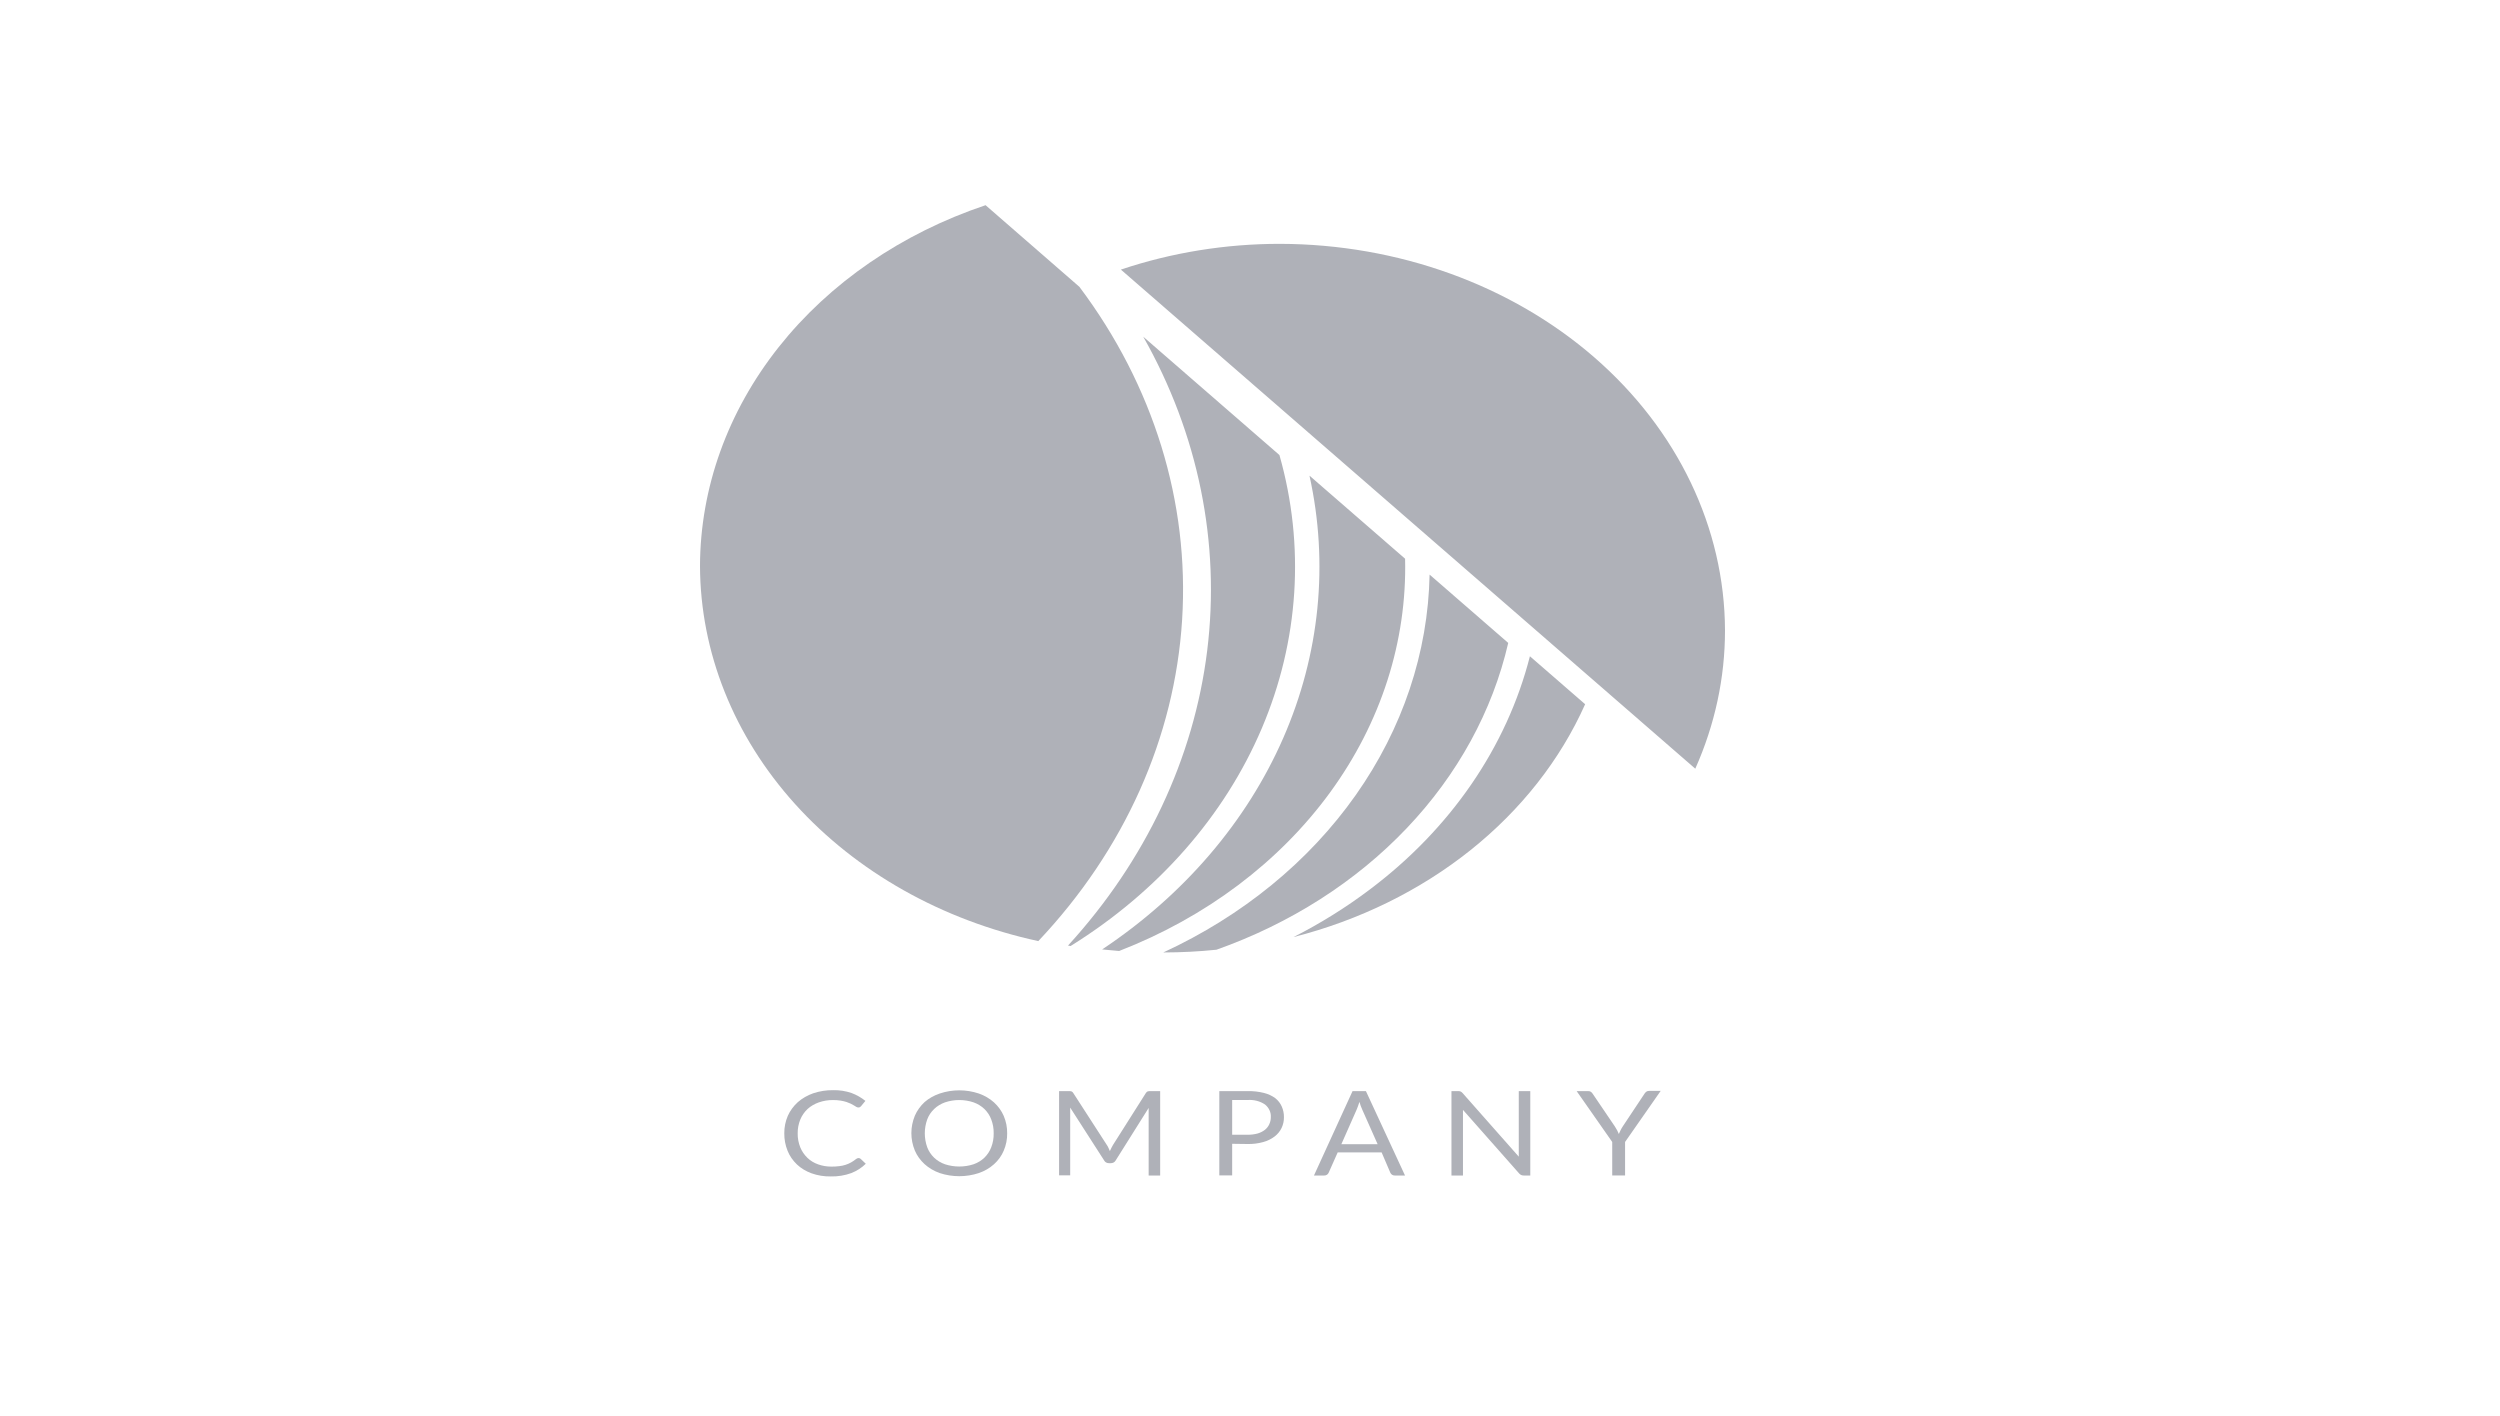
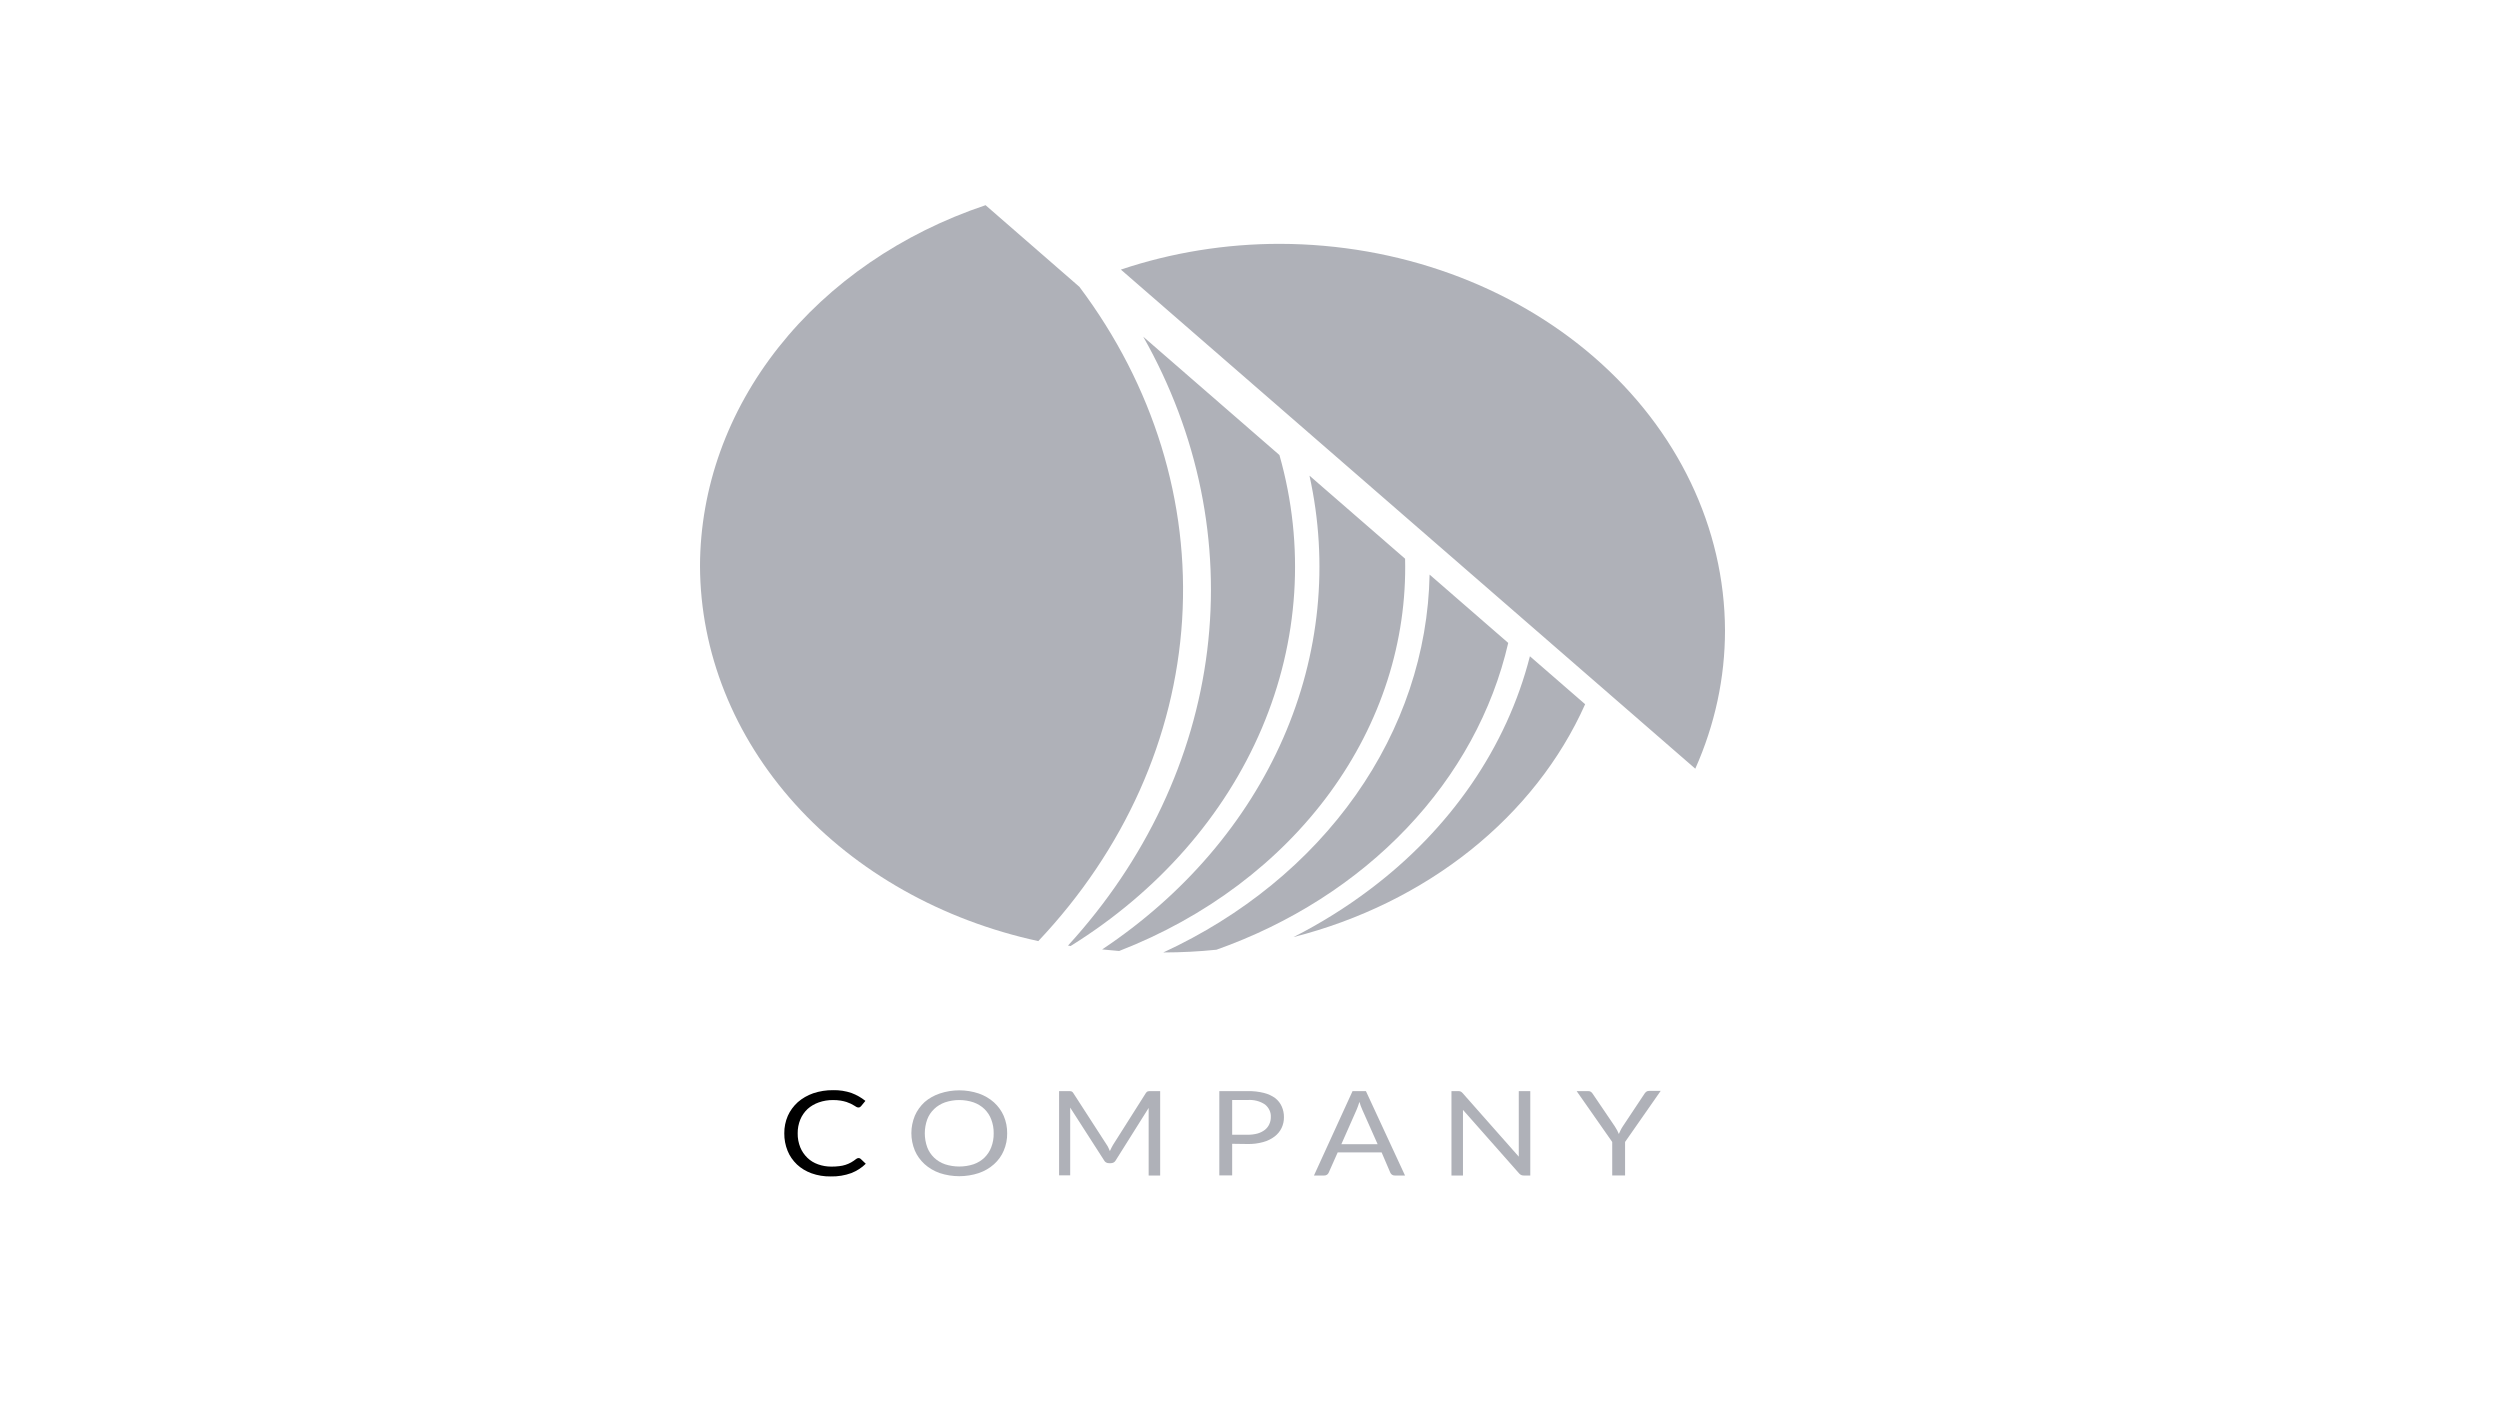
<svg xmlns="http://www.w3.org/2000/svg" width="106" height="60" viewBox="0 0 106 60" fill="none">
-   <path d="M36.406 49.101C36.422 49.102 36.438 49.105 36.452 49.111C36.467 49.116 36.48 49.124 36.491 49.135L36.709 49.343C36.539 49.512 36.33 49.647 36.095 49.739C35.82 49.839 35.524 49.888 35.226 49.881C34.945 49.886 34.667 49.841 34.408 49.748C34.174 49.663 33.964 49.536 33.791 49.374C33.616 49.206 33.48 49.01 33.394 48.796C33.298 48.557 33.251 48.306 33.254 48.054C33.251 47.8 33.301 47.548 33.404 47.31C33.5 47.095 33.643 46.899 33.827 46.732C34.013 46.569 34.236 46.441 34.481 46.355C34.75 46.265 35.036 46.22 35.324 46.223C35.591 46.217 35.857 46.258 36.106 46.344C36.322 46.425 36.52 46.538 36.693 46.678L36.51 46.9C36.497 46.916 36.481 46.93 36.464 46.941C36.442 46.953 36.416 46.959 36.39 46.957C36.362 46.956 36.334 46.947 36.311 46.934L36.213 46.874L36.076 46.798C36.017 46.77 35.956 46.746 35.894 46.725C35.813 46.7 35.73 46.68 35.645 46.666C35.538 46.649 35.43 46.641 35.321 46.642C35.114 46.64 34.908 46.674 34.716 46.742C34.537 46.805 34.375 46.9 34.241 47.021C34.105 47.15 34.001 47.302 33.933 47.467C33.856 47.655 33.819 47.854 33.822 48.054C33.818 48.257 33.856 48.459 33.933 48.651C34 48.815 34.103 48.965 34.236 49.094C34.361 49.215 34.516 49.309 34.688 49.369C34.867 49.433 35.057 49.465 35.25 49.464C35.361 49.465 35.473 49.459 35.583 49.445C35.763 49.426 35.935 49.372 36.087 49.286C36.163 49.242 36.236 49.193 36.303 49.139C36.331 49.116 36.367 49.103 36.406 49.101Z" fill="#AFB1B8" />
+   <path d="M36.406 49.101C36.422 49.102 36.438 49.105 36.452 49.111C36.467 49.116 36.48 49.124 36.491 49.135L36.709 49.343C36.539 49.512 36.33 49.647 36.095 49.739C35.82 49.839 35.524 49.888 35.226 49.881C34.945 49.886 34.667 49.841 34.408 49.748C34.174 49.663 33.964 49.536 33.791 49.374C33.616 49.206 33.48 49.01 33.394 48.796C33.298 48.557 33.251 48.306 33.254 48.054C33.251 47.8 33.301 47.548 33.404 47.31C33.5 47.095 33.643 46.899 33.827 46.732C34.013 46.569 34.236 46.441 34.481 46.355C34.75 46.265 35.036 46.22 35.324 46.223C35.591 46.217 35.857 46.258 36.106 46.344C36.322 46.425 36.52 46.538 36.693 46.678L36.51 46.9C36.497 46.916 36.481 46.93 36.464 46.941C36.442 46.953 36.416 46.959 36.39 46.957C36.362 46.956 36.334 46.947 36.311 46.934L36.213 46.874L36.076 46.798C36.017 46.77 35.956 46.746 35.894 46.725C35.813 46.7 35.73 46.68 35.645 46.666C35.538 46.649 35.43 46.641 35.321 46.642C35.114 46.64 34.908 46.674 34.716 46.742C34.537 46.805 34.375 46.9 34.241 47.021C34.105 47.15 34.001 47.302 33.933 47.467C33.856 47.655 33.819 47.854 33.822 48.054C33.818 48.257 33.856 48.459 33.933 48.651C34 48.815 34.103 48.965 34.236 49.094C34.361 49.215 34.516 49.309 34.688 49.369C34.867 49.433 35.057 49.465 35.25 49.464C35.361 49.465 35.473 49.459 35.583 49.445C35.763 49.426 35.935 49.372 36.087 49.286C36.163 49.242 36.236 49.193 36.303 49.139C36.331 49.116 36.367 49.103 36.406 49.101Z" fill="currentColor" />
  <path d="M42.704 48.054C42.708 48.305 42.658 48.555 42.557 48.791C42.468 49.004 42.328 49.199 42.146 49.363C41.965 49.526 41.745 49.654 41.502 49.738C40.968 49.915 40.378 49.915 39.844 49.738C39.603 49.653 39.385 49.524 39.204 49.361C39.022 49.195 38.881 48.999 38.789 48.783C38.593 48.306 38.593 47.785 38.789 47.308C38.882 47.092 39.023 46.895 39.204 46.727C39.386 46.569 39.604 46.446 39.844 46.365C40.377 46.185 40.969 46.185 41.502 46.365C41.744 46.45 41.963 46.578 42.145 46.741C42.325 46.906 42.465 47.1 42.557 47.312C42.658 47.55 42.708 47.801 42.704 48.054ZM42.132 48.054C42.136 47.853 42.101 47.653 42.028 47.462C41.967 47.298 41.868 47.147 41.736 47.019C41.609 46.897 41.451 46.801 41.276 46.739C40.888 46.609 40.458 46.609 40.071 46.739C39.895 46.801 39.738 46.897 39.61 47.019C39.477 47.146 39.376 47.297 39.315 47.462C39.177 47.847 39.177 48.26 39.315 48.646C39.377 48.81 39.477 48.961 39.61 49.089C39.738 49.21 39.895 49.305 40.071 49.366C40.459 49.492 40.887 49.492 41.276 49.366C41.451 49.305 41.608 49.21 41.736 49.089C41.867 48.96 41.966 48.809 42.028 48.646C42.101 48.455 42.136 48.255 42.132 48.054Z" fill="#AFB1B8" />
  <path d="M47.001 48.675L47.059 48.807C47.08 48.76 47.099 48.717 47.121 48.675C47.142 48.63 47.166 48.587 47.192 48.544L48.585 46.344C48.613 46.306 48.637 46.282 48.664 46.275C48.702 46.265 48.74 46.261 48.779 46.263H49.191V49.843H48.703V47.211C48.703 47.178 48.703 47.14 48.703 47.099C48.7 47.059 48.7 47.017 48.703 46.976L47.301 49.208C47.283 49.241 47.255 49.269 47.219 49.289C47.183 49.309 47.142 49.319 47.099 49.319H47.02C46.978 49.319 46.936 49.309 46.9 49.289C46.864 49.27 46.836 49.241 46.819 49.208L45.376 46.962C45.376 47.005 45.376 47.047 45.376 47.09C45.376 47.133 45.376 47.17 45.376 47.204V49.835H44.905V46.263H45.316C45.355 46.261 45.394 46.265 45.431 46.275C45.465 46.29 45.492 46.314 45.507 46.344L46.93 48.547C46.958 48.587 46.982 48.63 47.001 48.675Z" fill="#AFB1B8" />
  <path d="M52.244 48.497V49.838H51.699V46.263H52.915C53.145 46.259 53.373 46.286 53.594 46.341C53.77 46.385 53.934 46.461 54.074 46.564C54.195 46.661 54.288 46.781 54.346 46.915C54.411 47.06 54.442 47.216 54.439 47.372C54.441 47.529 54.407 47.684 54.338 47.829C54.273 47.966 54.172 48.088 54.044 48.187C53.904 48.294 53.739 48.375 53.561 48.423C53.349 48.482 53.127 48.51 52.904 48.506L52.244 48.497ZM52.244 48.113H52.904C53.047 48.115 53.19 48.096 53.327 48.059C53.439 48.026 53.543 47.973 53.632 47.905C53.714 47.839 53.777 47.758 53.817 47.668C53.862 47.572 53.884 47.47 53.883 47.367C53.889 47.268 53.871 47.168 53.828 47.076C53.786 46.983 53.721 46.9 53.638 46.832C53.429 46.69 53.168 46.622 52.904 46.64H52.244V48.113Z" fill="#AFB1B8" />
  <path d="M59.573 49.842H59.142C59.099 49.844 59.057 49.832 59.022 49.809C58.991 49.787 58.967 49.758 58.951 49.726L58.581 48.862H56.718L56.334 49.726C56.32 49.758 56.296 49.786 56.266 49.807C56.231 49.831 56.188 49.844 56.143 49.842H55.712L57.348 46.263H57.915L59.573 49.842ZM56.874 48.513H58.411L57.763 47.056C57.713 46.947 57.672 46.834 57.64 46.72L57.577 46.907C57.558 46.964 57.536 47.016 57.517 47.059L56.874 48.513Z" fill="#AFB1B8" />
  <path d="M61.929 46.279C61.961 46.295 61.989 46.317 62.011 46.343L64.396 49.042C64.396 48.999 64.396 48.956 64.396 48.916C64.396 48.876 64.396 48.836 64.396 48.798V46.263H64.884V49.842H64.612C64.573 49.843 64.534 49.836 64.5 49.821C64.466 49.804 64.436 49.782 64.412 49.755L62.03 47.059C62.032 47.1 62.032 47.141 62.03 47.182C62.03 47.222 62.03 47.258 62.03 47.291V49.842H61.542V46.263H61.831C61.864 46.262 61.898 46.268 61.929 46.279Z" fill="#AFB1B8" />
  <path d="M68.903 48.419V49.84H68.358V48.419L66.85 46.263H67.338C67.38 46.261 67.422 46.272 67.455 46.294C67.485 46.317 67.51 46.344 67.529 46.374L68.472 47.765C68.51 47.824 68.543 47.879 68.57 47.931C68.598 47.983 68.62 48.033 68.639 48.082L68.709 47.928C68.736 47.872 68.767 47.818 68.802 47.765L69.732 46.365C69.751 46.337 69.775 46.312 69.803 46.289C69.835 46.265 69.877 46.252 69.92 46.254H70.413L68.903 48.419Z" fill="#AFB1B8" />
  <path d="M46.731 40.256C46.968 40.282 47.209 40.303 47.451 40.322C51.13 38.893 54.242 36.552 56.399 33.594C58.555 30.636 59.66 27.191 59.576 23.69L55.522 20.168C56.346 23.895 55.96 27.748 54.408 31.296C52.855 34.844 50.197 37.946 46.731 40.256Z" fill="#AFB1B8" />
  <path d="M45.284 40.092L45.393 40.111C49.097 37.809 51.92 34.595 53.499 30.884C55.078 27.173 55.339 23.135 54.248 19.294L48.474 14.277C50.809 18.401 51.749 23.016 51.185 27.586C50.62 32.156 48.574 36.493 45.284 40.092Z" fill="#AFB1B8" />
  <path d="M64.868 27.826C63.887 31.673 61.504 35.142 58.074 37.719C57.072 38.475 55.991 39.15 54.845 39.732C57.639 39.019 60.206 37.758 62.35 36.046C64.494 34.334 66.157 32.217 67.21 29.859L64.868 27.826Z" fill="#AFB1B8" />
  <path d="M63.949 27.26L60.615 24.363C60.551 27.666 59.47 30.894 57.484 33.711C55.499 36.529 52.681 38.833 49.324 40.384H49.341C50.089 40.383 50.836 40.345 51.579 40.268C54.716 39.155 57.488 37.385 59.646 35.115C61.805 32.846 63.283 30.147 63.949 27.26Z" fill="#AFB1B8" />
  <path d="M45.766 12.161L41.788 8.7C38.232 9.894 35.174 11.993 33.013 14.722C30.853 17.451 29.691 20.683 29.68 23.996V23.996C29.693 27.656 31.111 31.208 33.709 34.089C36.307 36.97 39.937 39.016 44.024 39.903C47.672 36.041 49.809 31.269 50.122 26.28C50.435 21.291 48.909 16.345 45.766 12.161Z" fill="#AFB1B8" />
  <path d="M73.14 26.727C73.126 22.385 71.134 18.224 67.6 15.153C64.066 12.083 59.276 10.352 54.278 10.339C51.969 10.337 49.679 10.708 47.525 11.431L71.88 32.593C72.714 30.722 73.141 28.733 73.14 26.727Z" fill="#AFB1B8" />
</svg>
